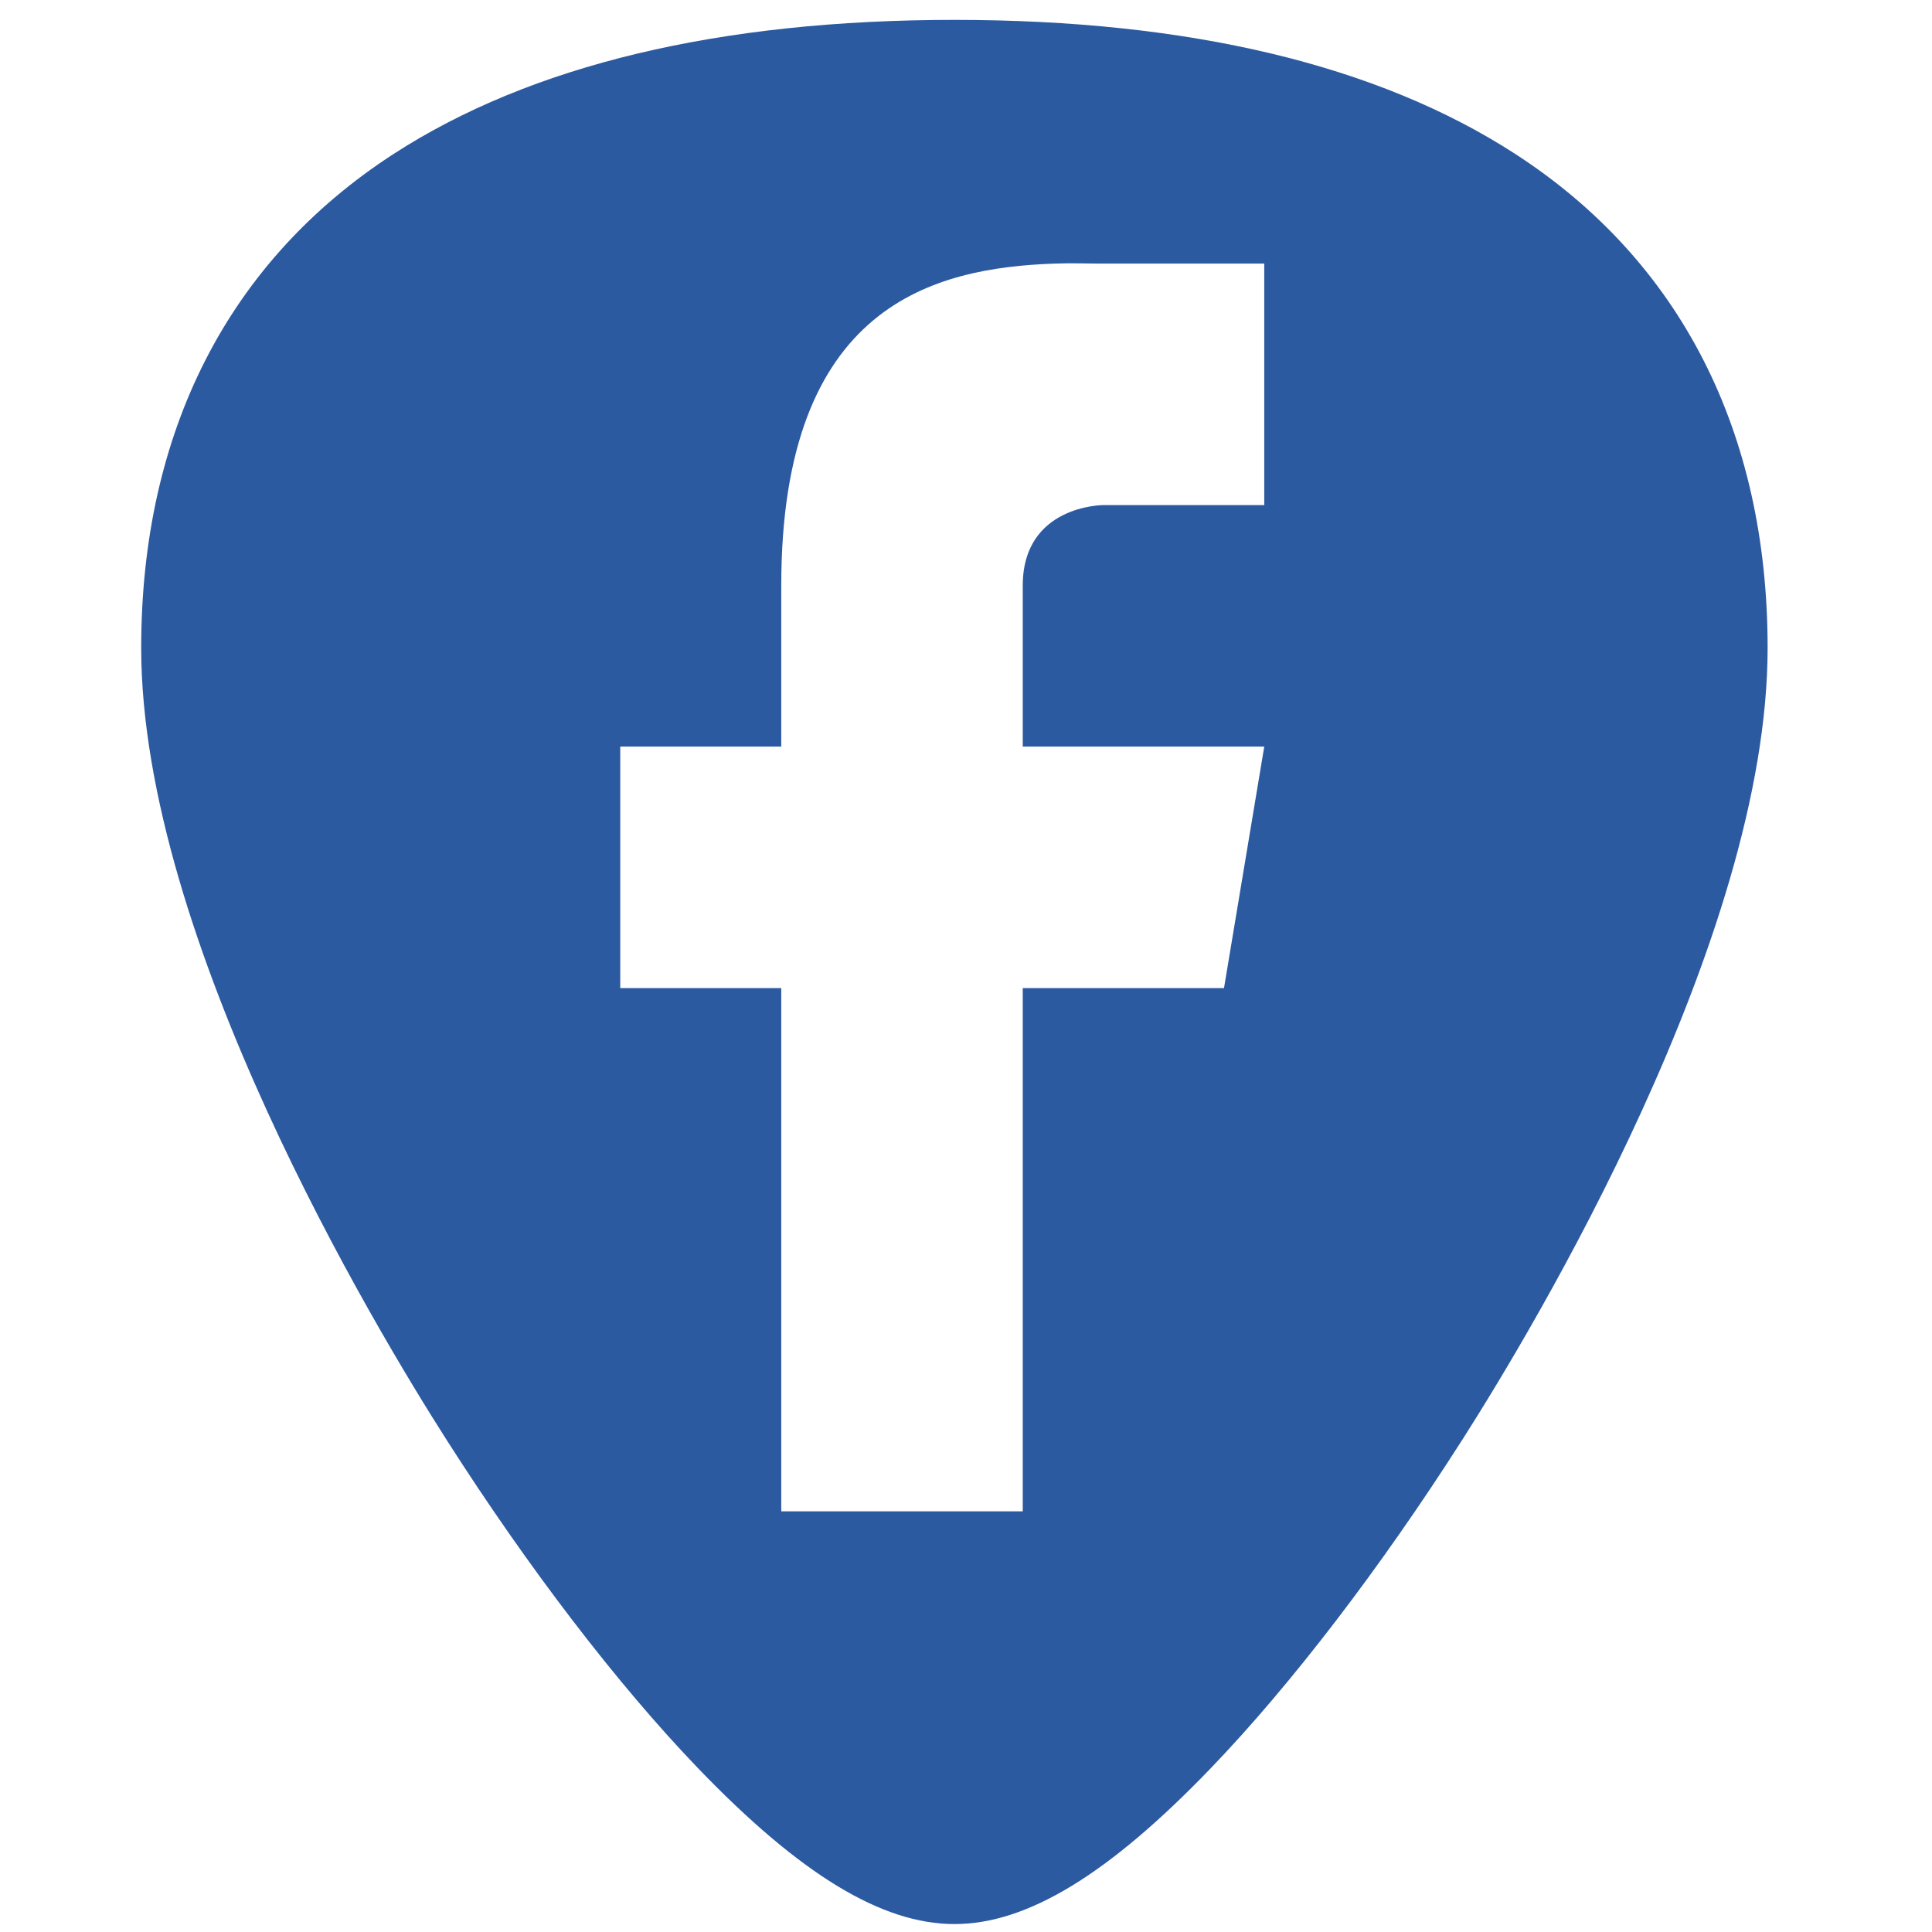
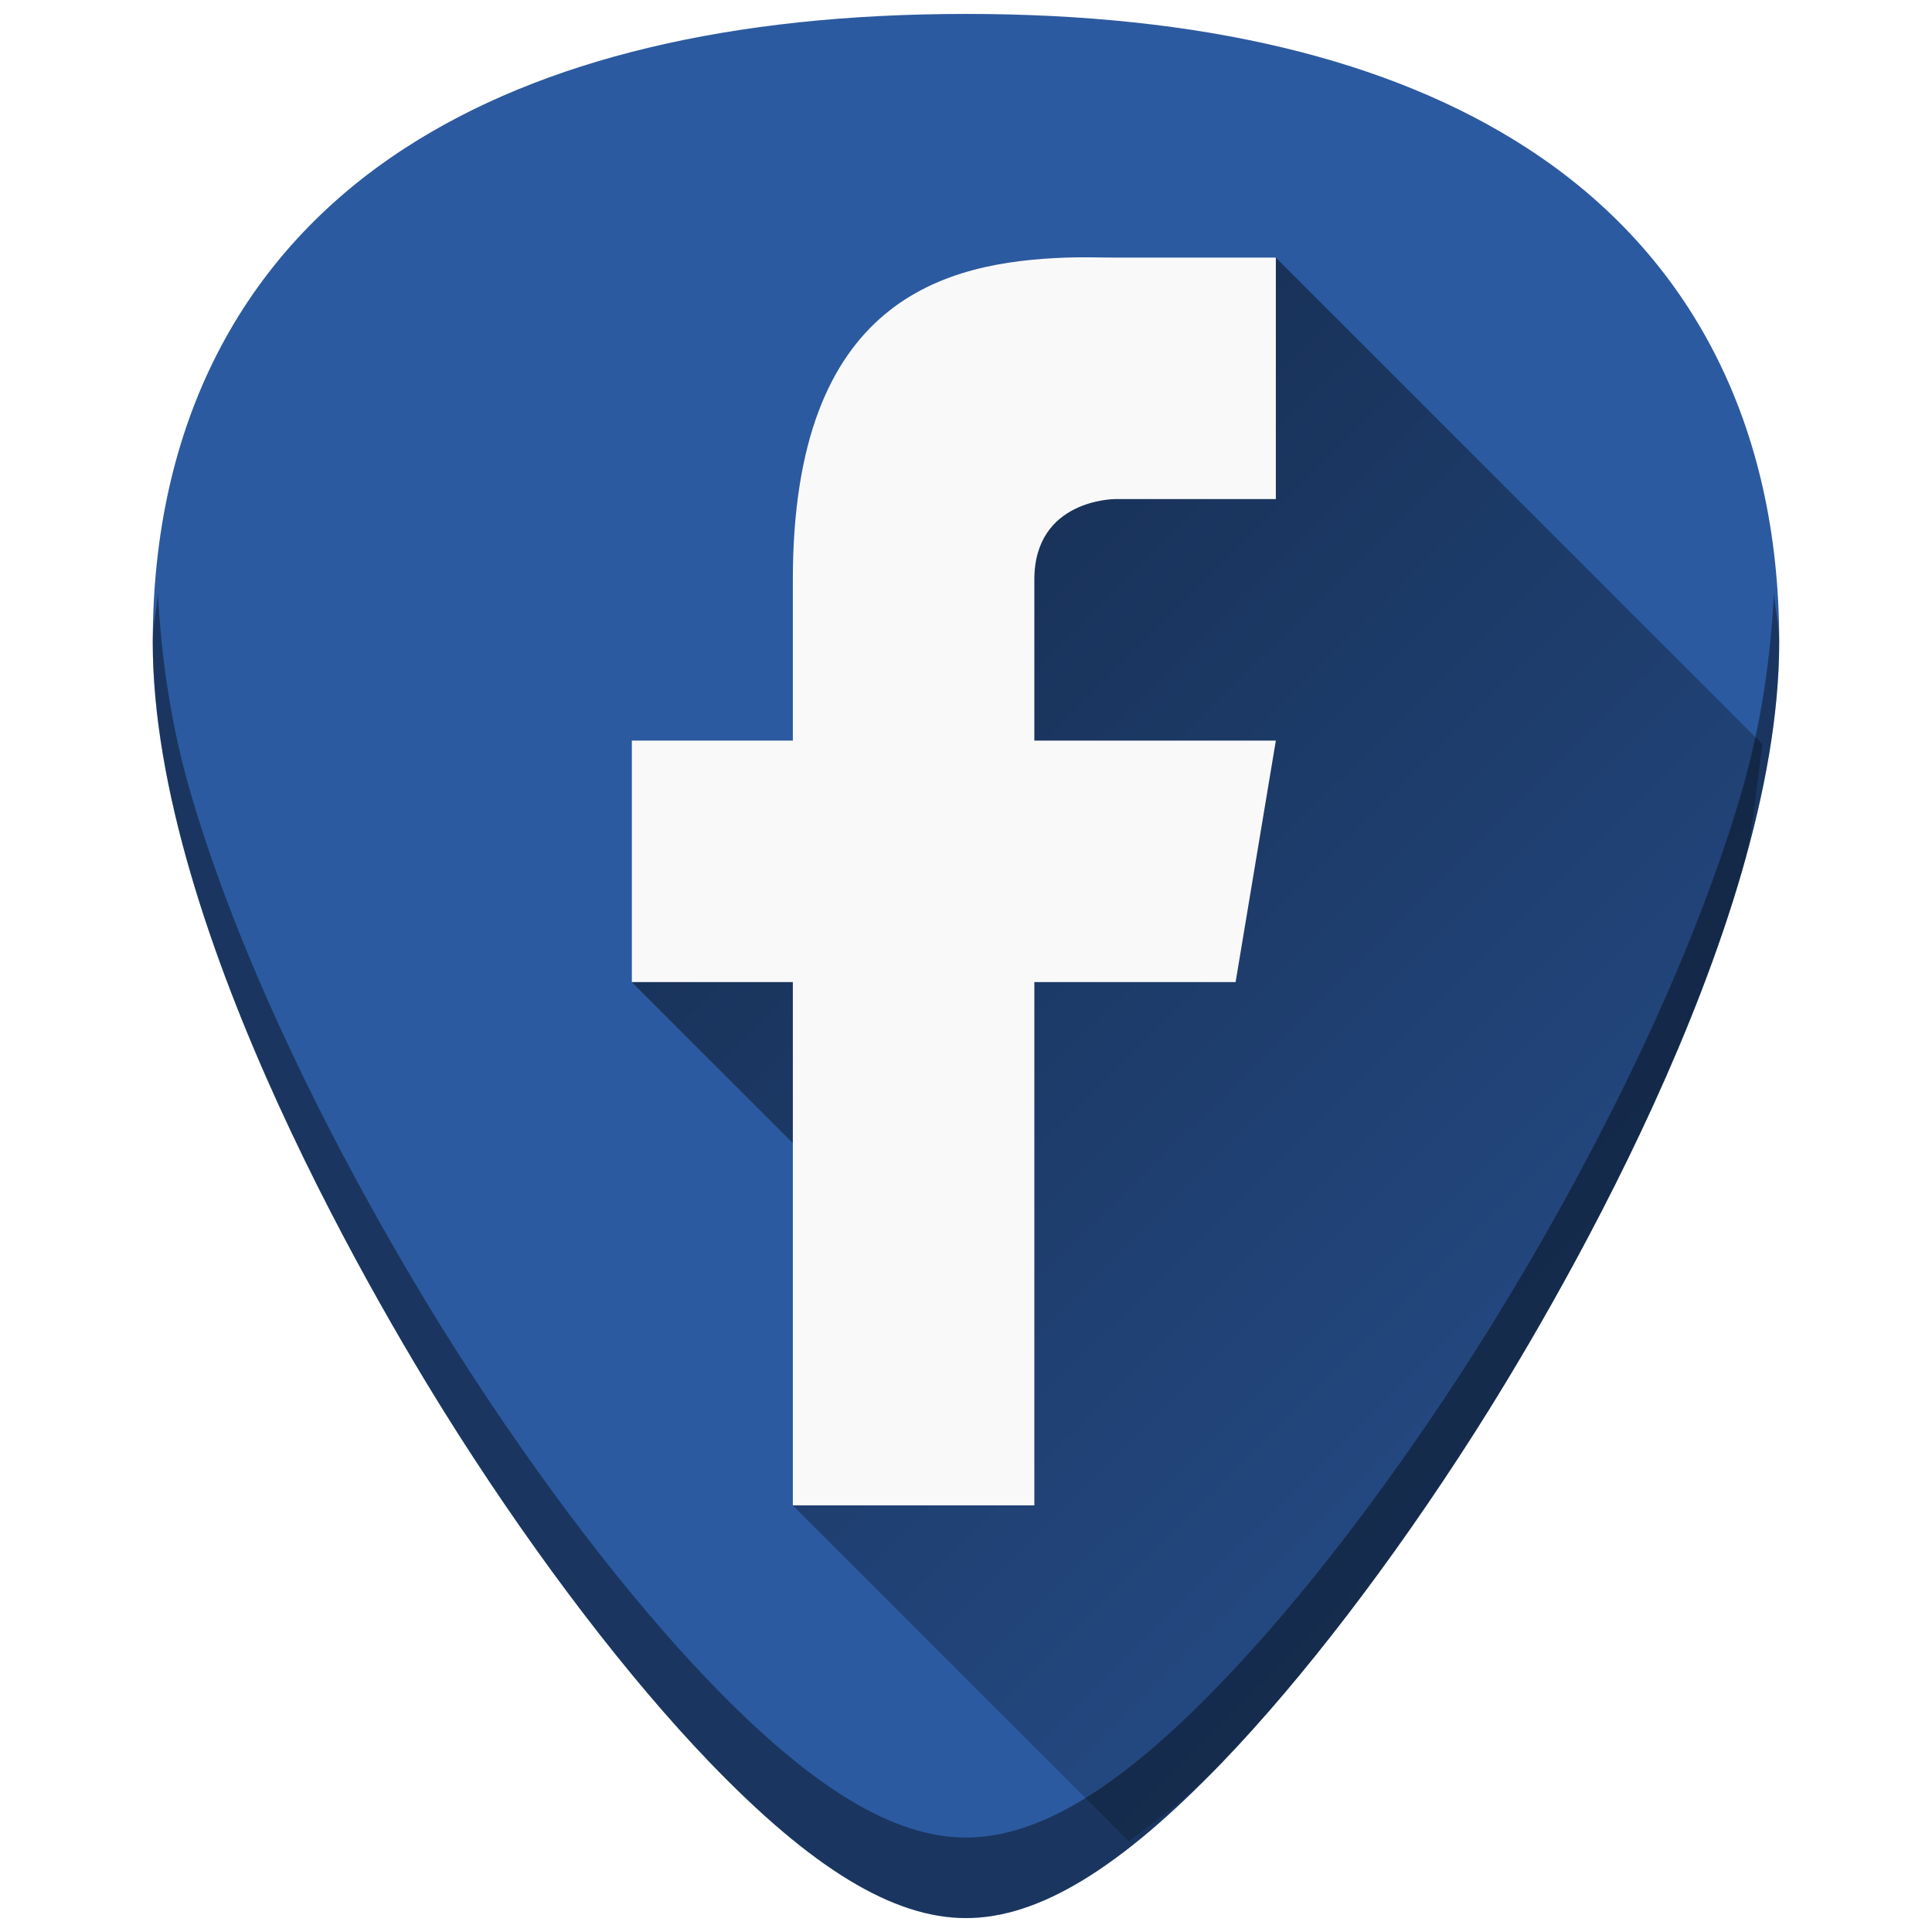
- <svg xmlns="http://www.w3.org/2000/svg" version="1.1" id="Capa_1" x="0px" y="0px" viewBox="0 0 48 48" xml:space="preserve" width="48" height="48">
-   <defs id="defs39" />
-   <path style="fill:#2c5aa0;stroke-width:0.092" d="M 23.713 0.494 C 17.879 0.494 13.191 1.615 9.777 3.826 C 5.676 6.484 3.508 10.728 3.508 16.098 C 3.508 23.324 9.314 32.983 11.094 35.771 C 13.125 38.955 15.344 41.851 17.34 43.928 C 19.882 46.572 21.908 47.803 23.713 47.803 C 25.518 47.803 27.542 46.572 30.084 43.928 C 32.08 41.851 34.298 38.955 36.33 35.771 C 38.11 32.983 43.916 23.324 43.916 16.098 C 43.916 10.728 41.75 6.484 37.648 3.826 C 34.235 1.615 29.546 0.494 23.713 0.494 z M 26.191 6.549 C 26.615 6.533 27.035 6.549 27.41 6.549 L 31.41 6.549 L 31.41 12.549 L 27.41 12.549 C 27.41 12.549 25.41 12.549 25.41 14.549 L 25.41 18.549 L 31.41 18.549 L 30.41 24.549 L 25.41 24.549 L 25.41 37.549 L 19.41 37.549 L 19.41 24.549 L 15.41 24.549 L 15.41 18.549 L 19.41 18.549 L 19.41 14.549 C 19.41 7.549 23.225 6.658 26.191 6.549 z " id="path2" />
+ <svg xmlns="http://www.w3.org/2000/svg" xmlns:xlink="http://www.w3.org/1999/xlink" version="1.1" id="Capa_1" x="0px" y="0px" viewBox="0 0 48 48" xml:space="preserve" width="48" height="48">
+   <defs id="defs39">
+     <linearGradient id="linearGradient876">
+       <stop style="stop-color:#000000;stop-opacity:1;" offset="0" id="stop872" />
+       <stop style="stop-color:#000000;stop-opacity:0;" offset="1" id="stop874" />
+     </linearGradient>
+     <linearGradient xlink:href="#linearGradient876" id="linearGradient878" x1="9.297" y1="6.686" x2="51.507" y2="49.039" gradientUnits="userSpaceOnUse" />
+   </defs>
  <g id="g6" transform="translate(0,-464)">
</g>
  <g id="g8" transform="translate(0,-464)">
</g>
  <g id="g10" transform="translate(0,-464)">
</g>
  <g id="g12" transform="translate(0,-464)">
</g>
  <g id="g14" transform="translate(0,-464)">
</g>
  <g id="g16" transform="translate(0,-464)">
</g>
  <g id="g18" transform="translate(0,-464)">
</g>
  <g id="g20" transform="translate(0,-464)">
</g>
  <g id="g22" transform="translate(0,-464)">
</g>
  <g id="g24" transform="translate(0,-464)">
</g>
  <g id="g26" transform="translate(0,-464)">
</g>
  <g id="g28" transform="translate(0,-464)">
</g>
  <g id="g30" transform="translate(0,-464)">
</g>
  <g id="g32" transform="translate(0,-464)">
</g>
  <g id="g34" transform="translate(0,-464)">
</g>
+   <g id="g908">
+     <path id="path844" d="m 24.001,0.346 c -5.833,0 -10.522,1.12 -13.936,3.332 -4.101,2.657 -6.27,6.902 -6.27,12.271 0,7.227 5.806,16.885 7.586,19.674 2.032,3.183 4.25,6.08 6.246,8.156 2.542,2.644 4.568,3.875 6.373,3.875 1.805,0 3.829,-1.231 6.371,-3.875 1.996,-2.076 4.214,-4.973 6.246,-8.156 C 38.398,32.835 44.204,23.176 44.204,15.949 44.204,10.579 42.038,6.335 37.937,3.678 34.523,1.466 29.834,0.346 24.001,0.346 Z" style="fill:#2c5aa0;stroke-width:0.092" />
+     <path id="path852" d="m 28.045,45.748 c 0.749,-0.576 1.472,-1.08 2.326,-1.969 1.996,-2.076 4.214,-4.973 6.246,-8.156 0.89,-1.394 2.787,-4.505 4.461,-8.172 0.837,-1.833 1.619,-3.806 2.191,-5.771 0.318,-1.093 0.357,-2.123 0.52,-3.188 L 31.697,6.4 l -6.943,4.141 -1.602,9.977 -7.455,3.883 6.352,6.352 -2.352,6.648 z" style="fill:url(#linearGradient878);fill-opacity:1;stroke:none;stroke-width:1px;stroke-linecap:butt;stroke-linejoin:miter;stroke-opacity:1;opacity:0.6" />
+     <path id="path2" d="m 26.479,6.4 c 0.424,-0.016 0.844,0 1.219,0 h 4 v 6 h -4 c 0,0 -2,0 -2,2 v 4 h 6 l -1,6 h -5 v 13 h -6 v -13 h -4 v -6 h 4 v -4 c 0,-7 3.814,-7.891 6.781,-8 z" style="fill:#f9f9f9;stroke-width:0.092" />
+     <path id="path902" d="m 3.924,14.736 c -0.027,0.413 -0.129,0.785 -0.129,1.213 0,7.227 5.808,16.885 7.588,19.674 2.032,3.183 4.248,6.08 6.244,8.156 2.542,2.644 4.568,3.875 6.373,3.875 1.805,0 3.829,-1.231 6.371,-3.875 1.996,-2.076 4.214,-4.973 6.246,-8.156 1.78,-2.788 7.586,-12.447 7.586,-19.674 7e-6,-0.428 -0.102,-0.8 -0.129,-1.213 -0.084,1.592 -0.311,3.248 -0.805,4.943 -0.572,1.965 -1.354,3.938 -2.191,5.771 -1.674,3.667 -3.571,6.778 -4.461,8.172 -2.032,3.183 -4.25,6.08 -6.246,8.156 -1.271,1.322 -2.412,2.291 -3.461,2.93 -1.049,0.638 -2.008,0.945 -2.91,0.945 -0.902,0 -1.858,-0.307 -2.908,-0.945 C 20.042,44.071 18.898,43.101 17.627,41.779 15.631,39.703 13.413,36.806 11.381,33.623 10.491,32.229 8.596,29.118 6.922,25.451 6.085,23.618 5.303,21.645 4.73,19.68 4.237,17.984 4.007,16.328 3.924,14.736 Z" style="fill:#000000;stroke-width:0.092;opacity:0.4" />
+   </g>
</svg>
